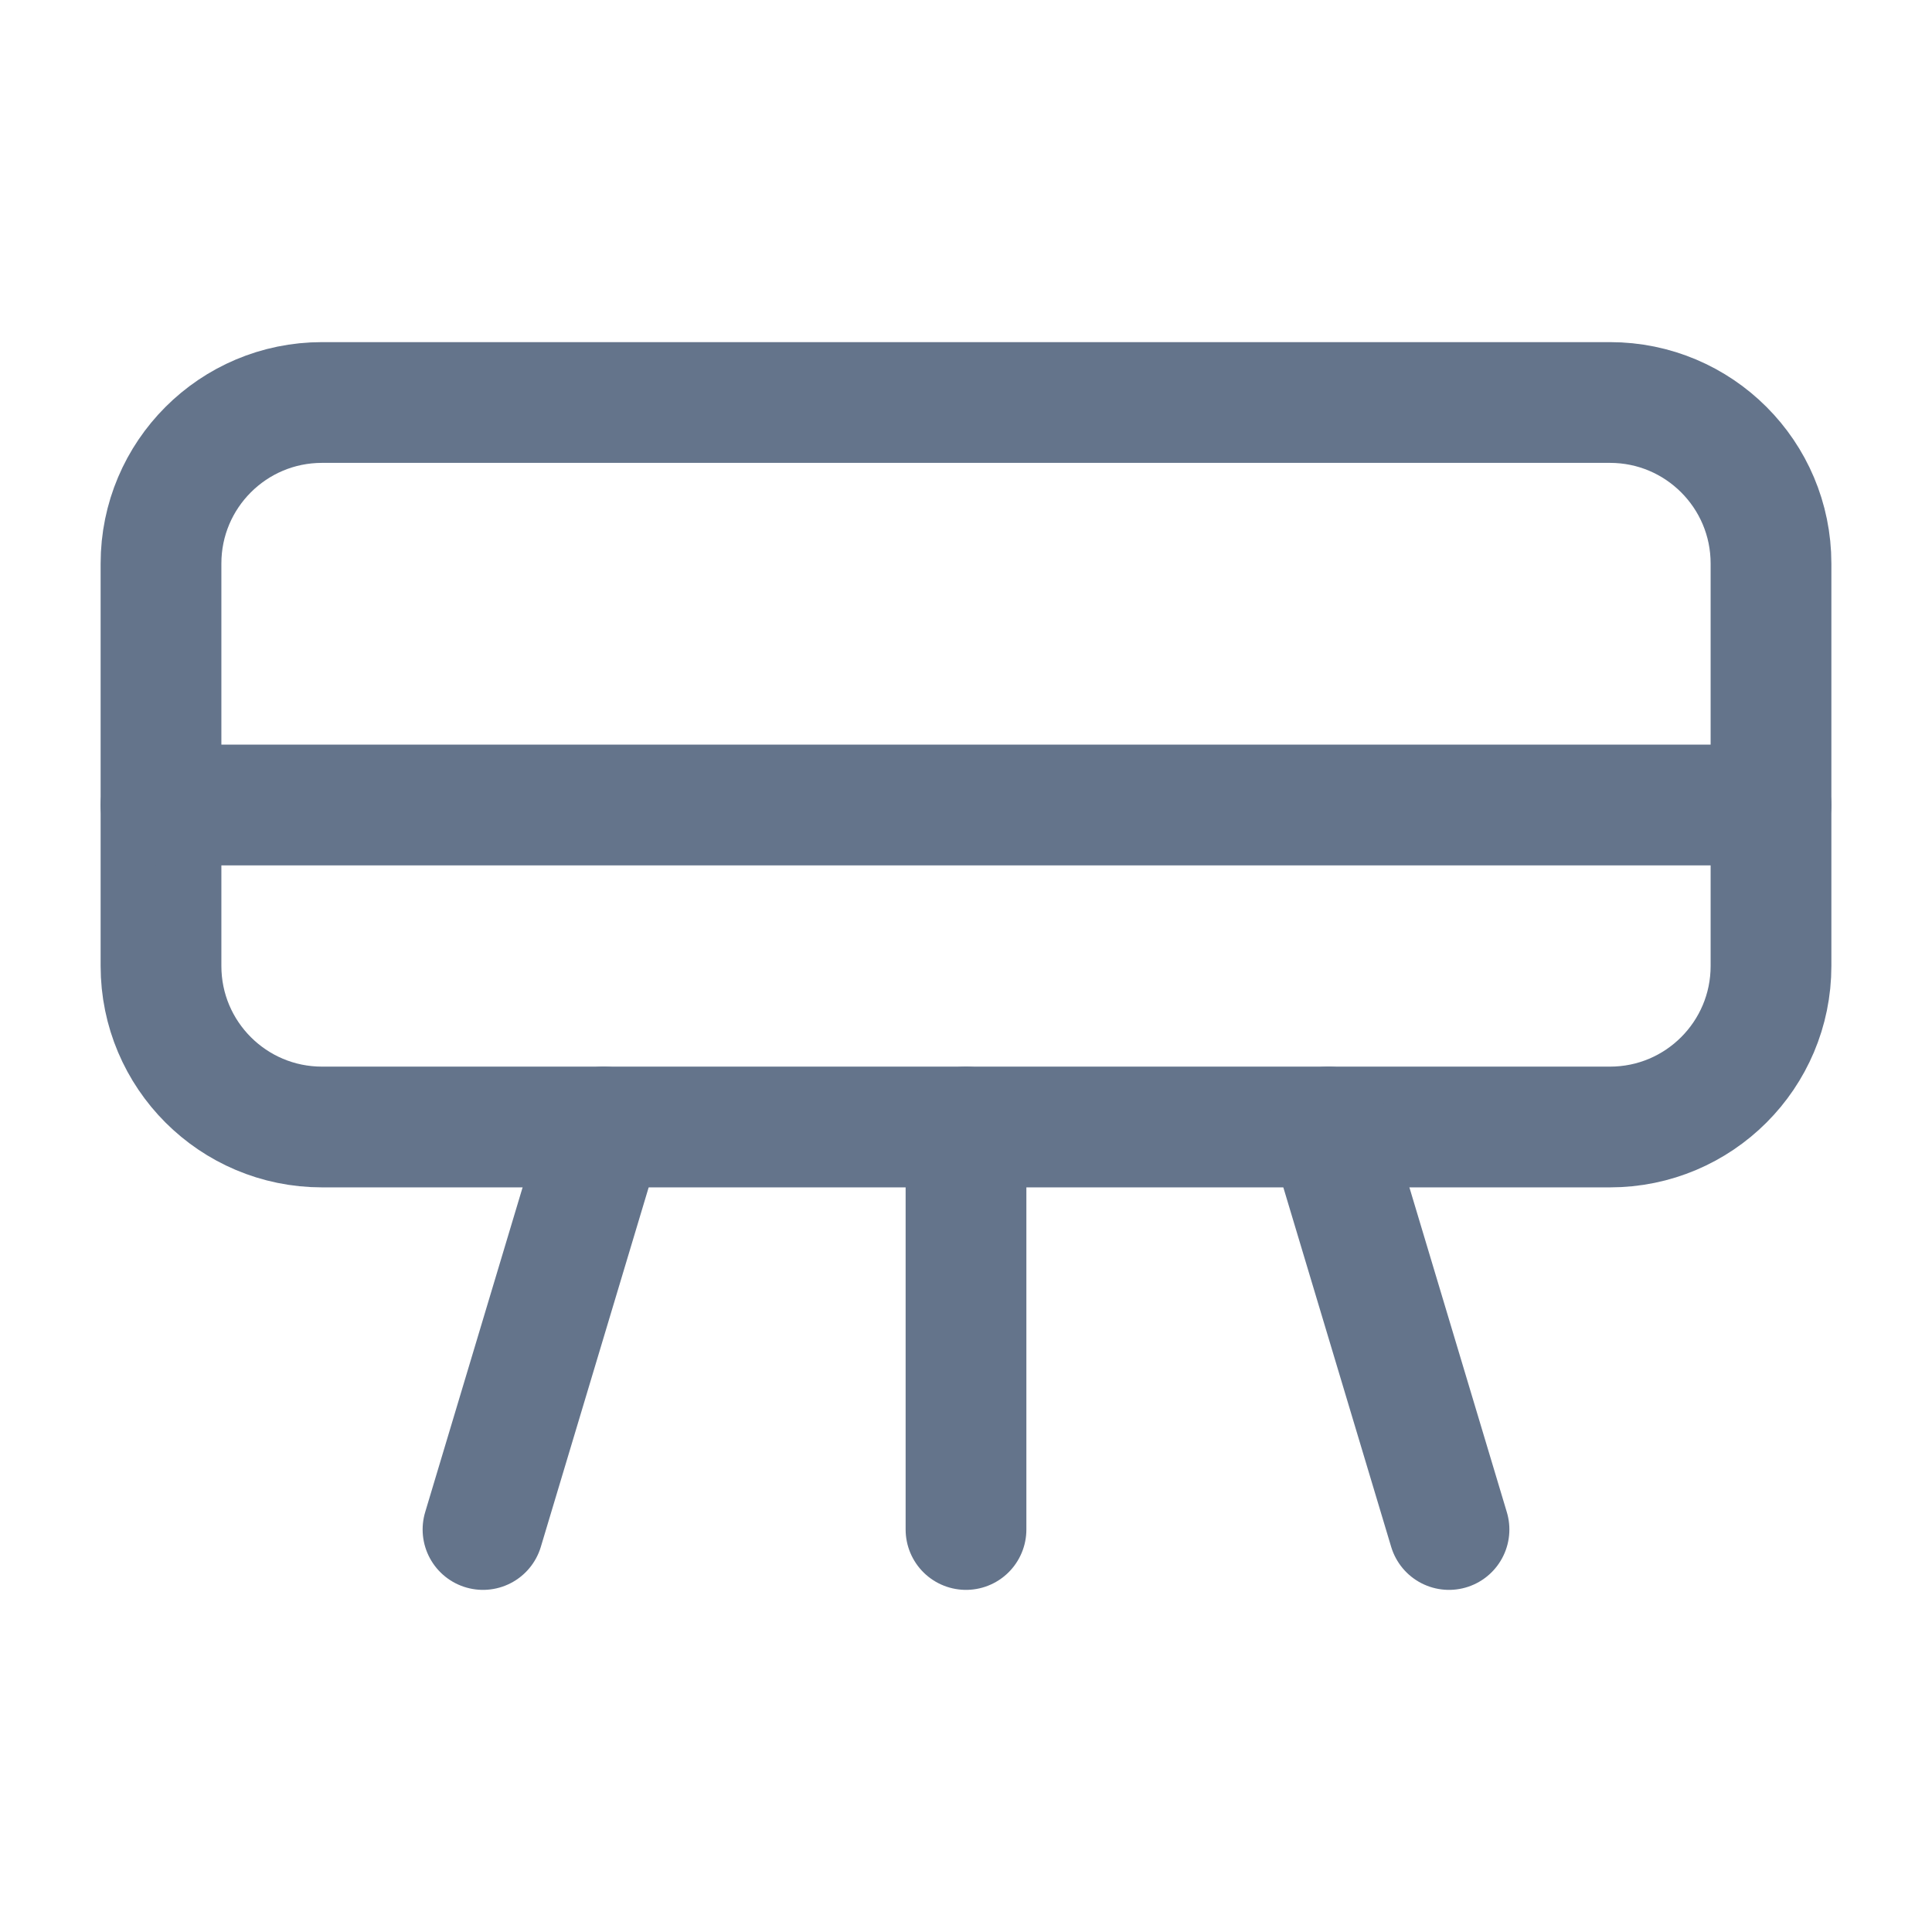
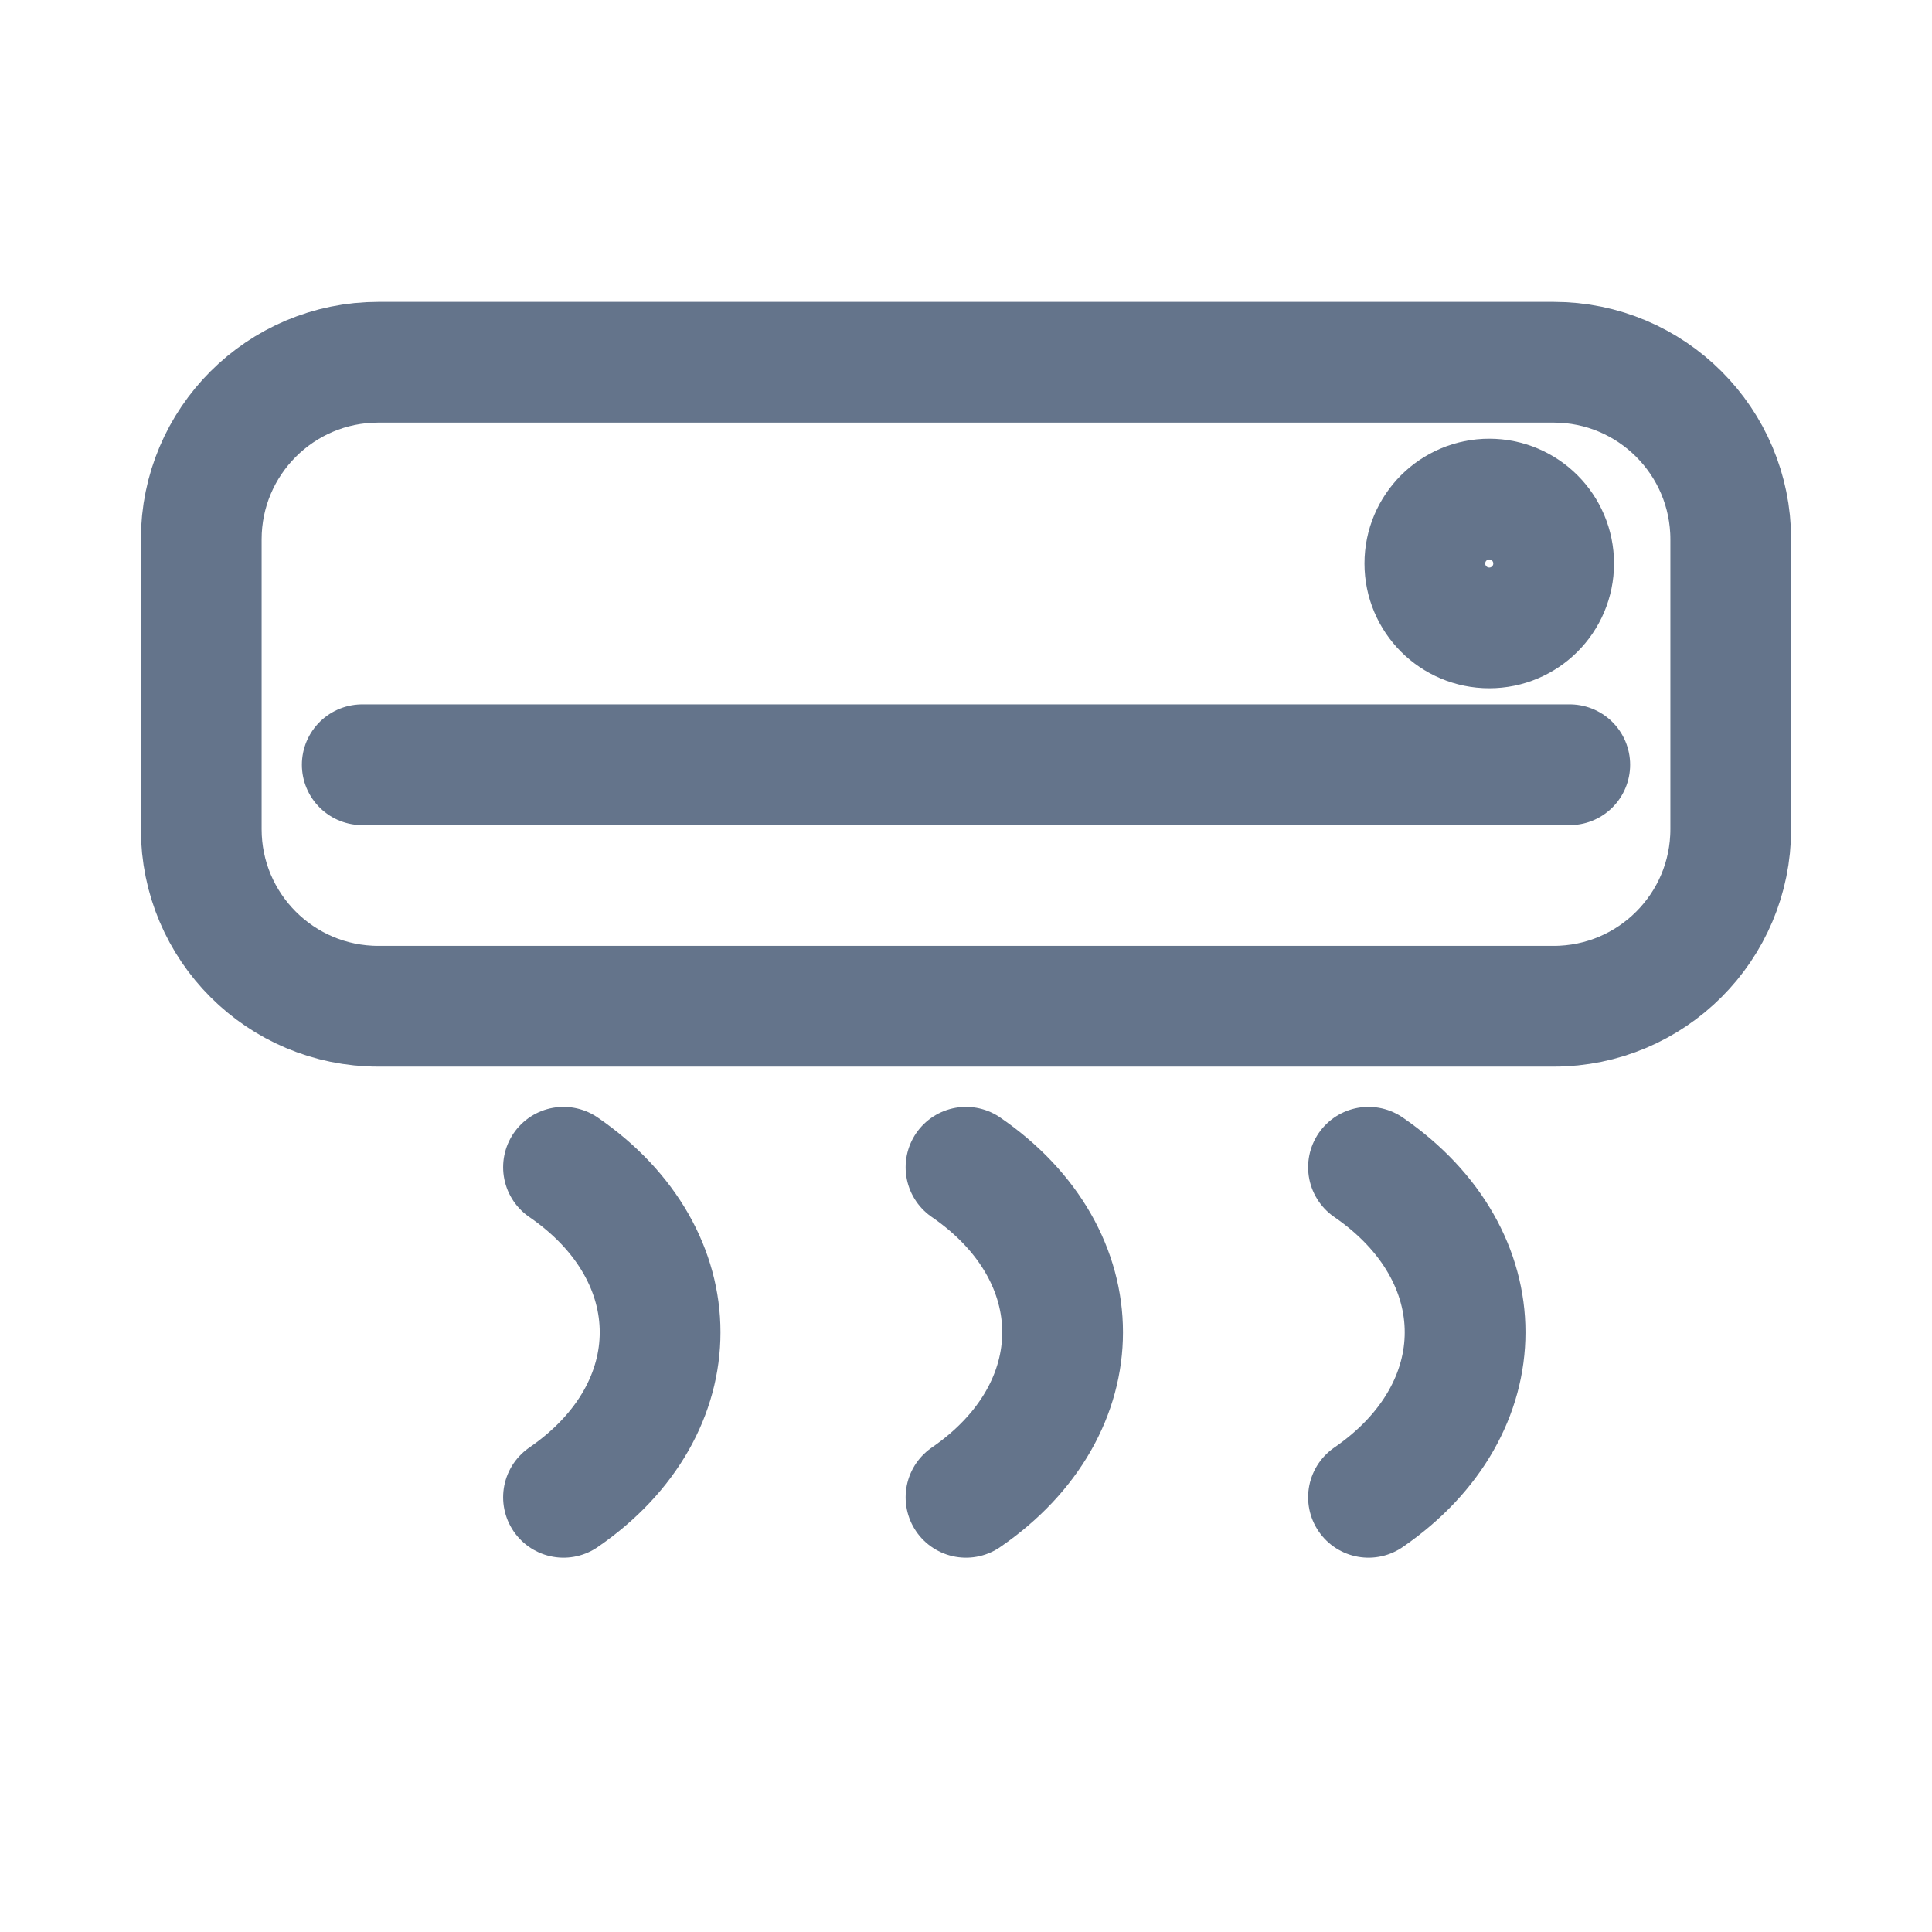
<svg xmlns="http://www.w3.org/2000/svg" viewBox="0 0 24 24" fill="none" stroke="#64748b" stroke-width="1.5" stroke-linecap="round" stroke-linejoin="round">
-   <rect x="2" y="5" width="20" height="9" rx="2" />
-   <path d="M6 19l1.5-5M12 19v-5M18 19l-1.5-5M2 10h20" />
+   <rect x="2.5" y="4.5" width="19" height="8" rx="2.2" />
+   <path d="M4.5 9.5h15" />
+   <circle cx="18.5" cy="7" r="0.8" />
+   <path d="M7 14.5c1.6 1.1 1.6 3 0 4.1" />
+   <path d="M12 14.5c1.6 1.1 1.6 3 0 4.1" />
+   <path d="M17 14.5c1.6 1.1 1.6 3 0 4.1" />
</svg>
